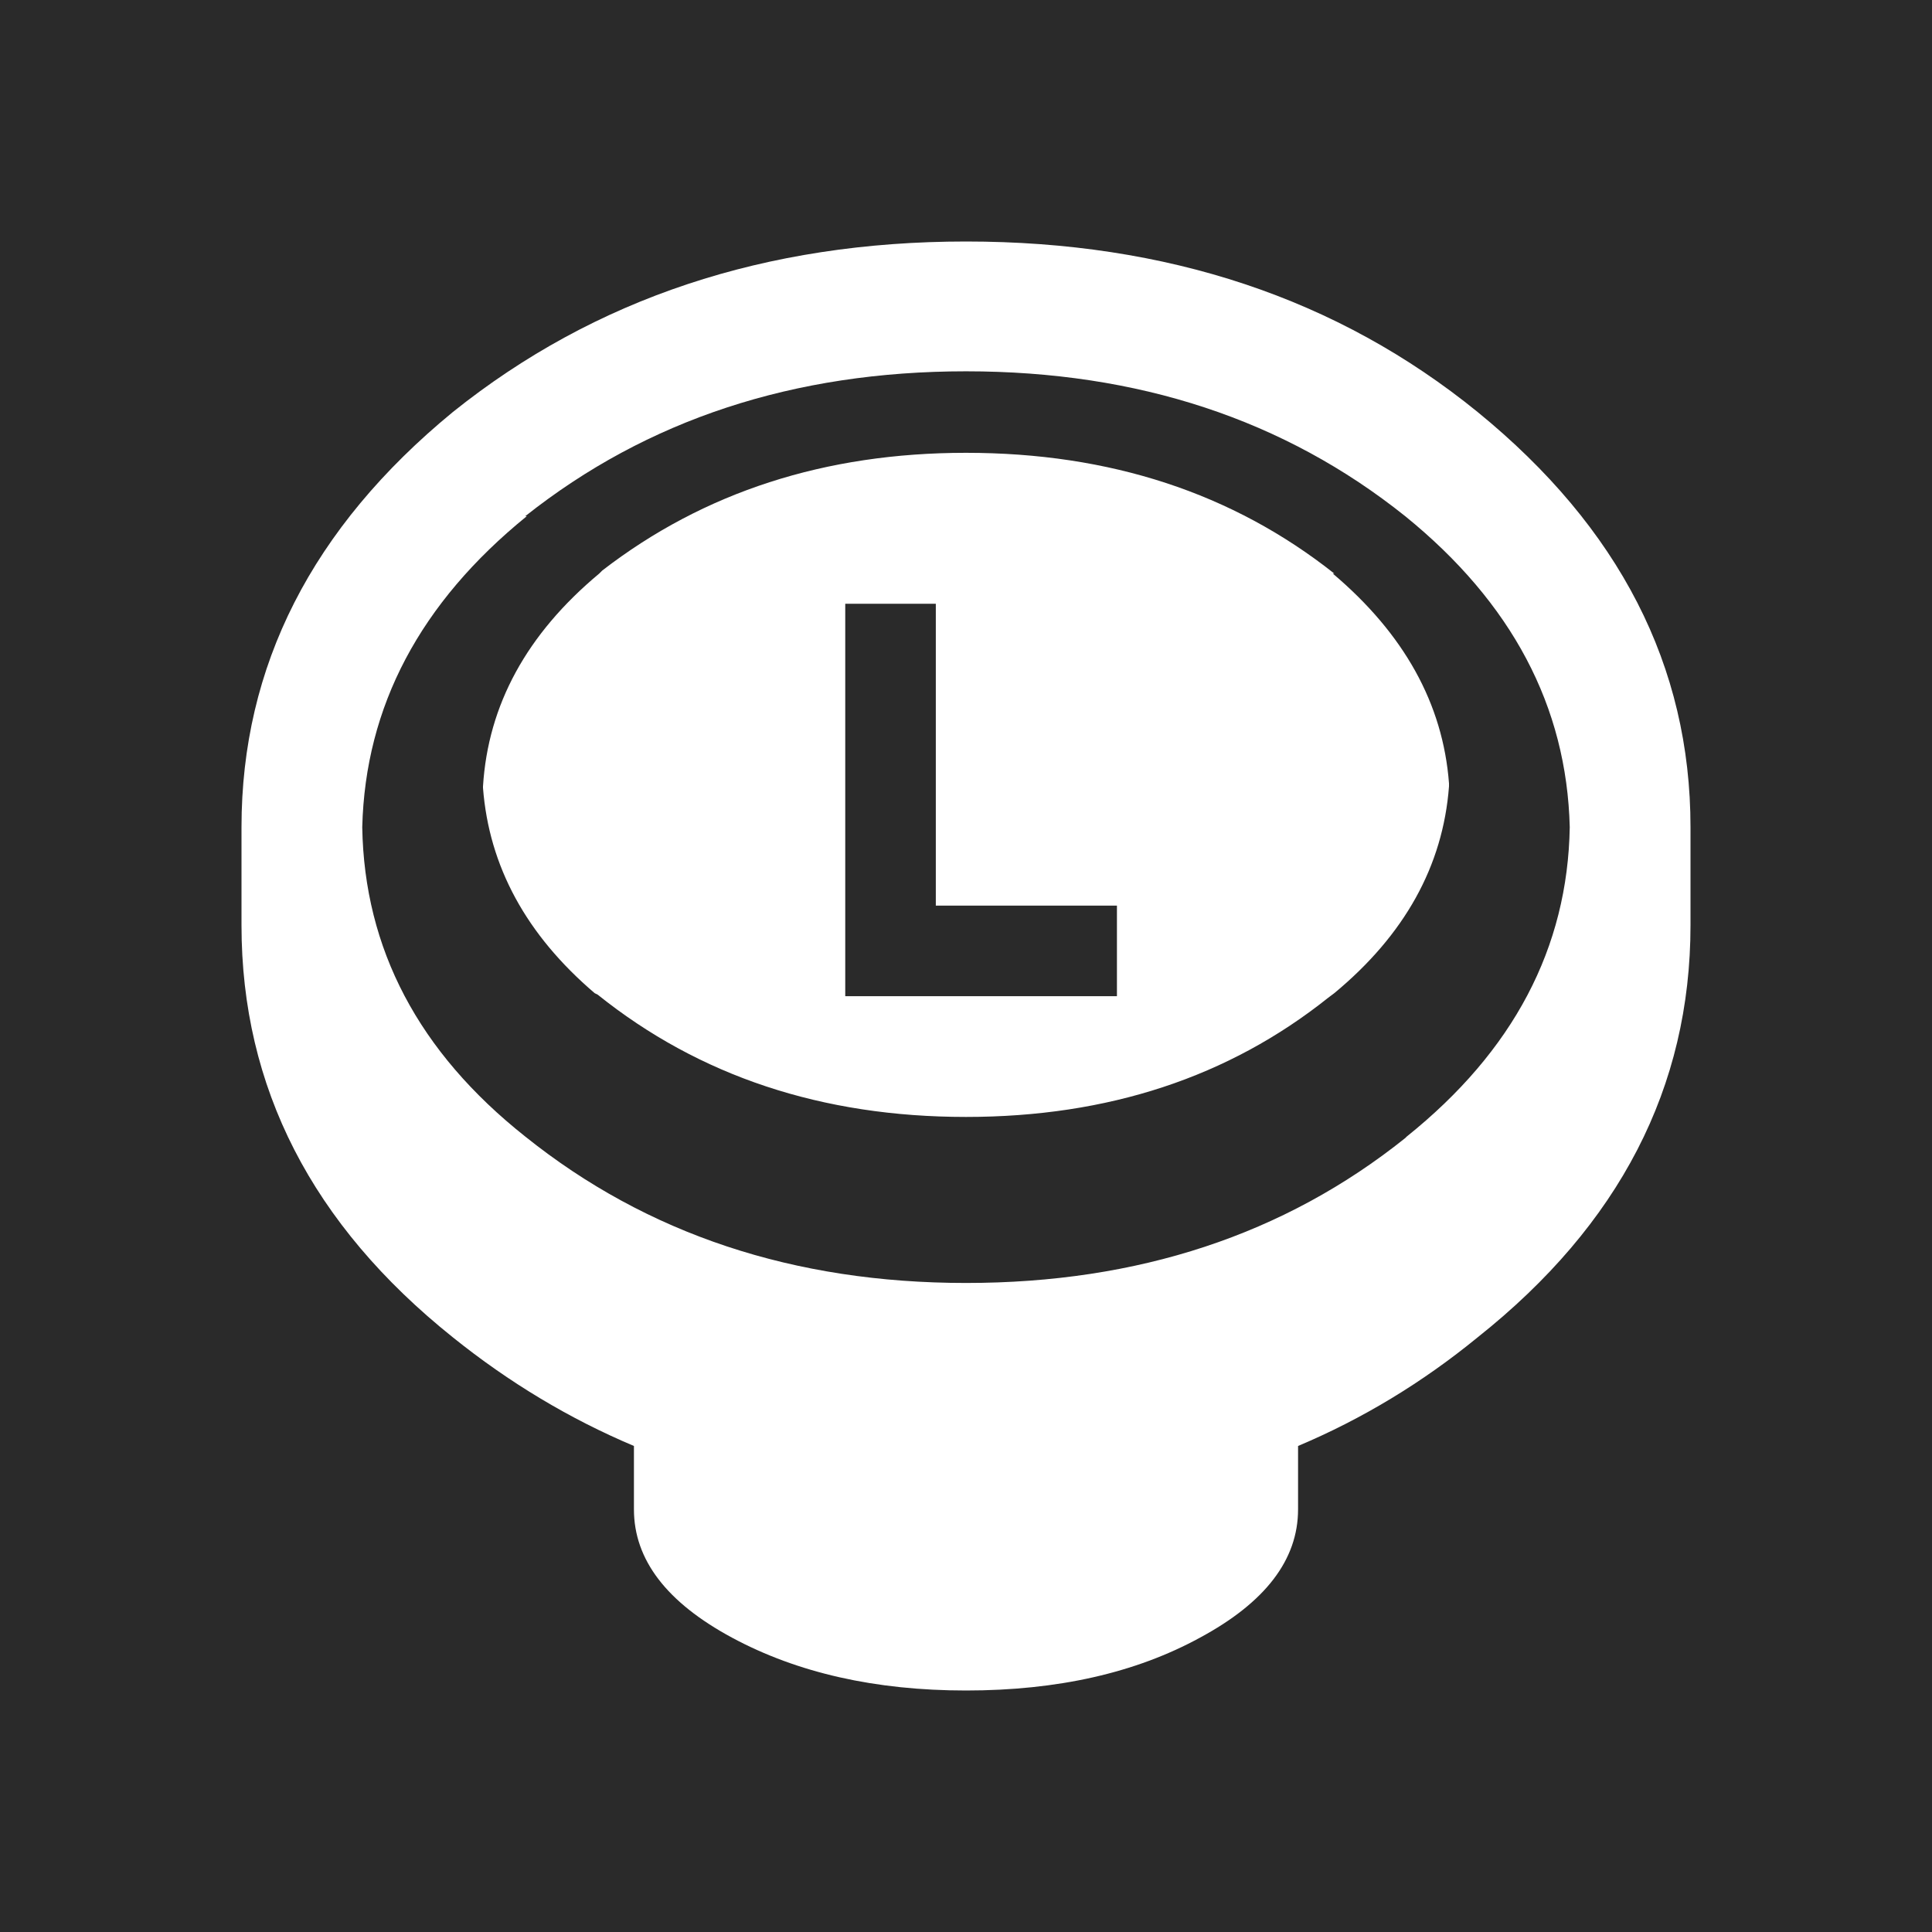
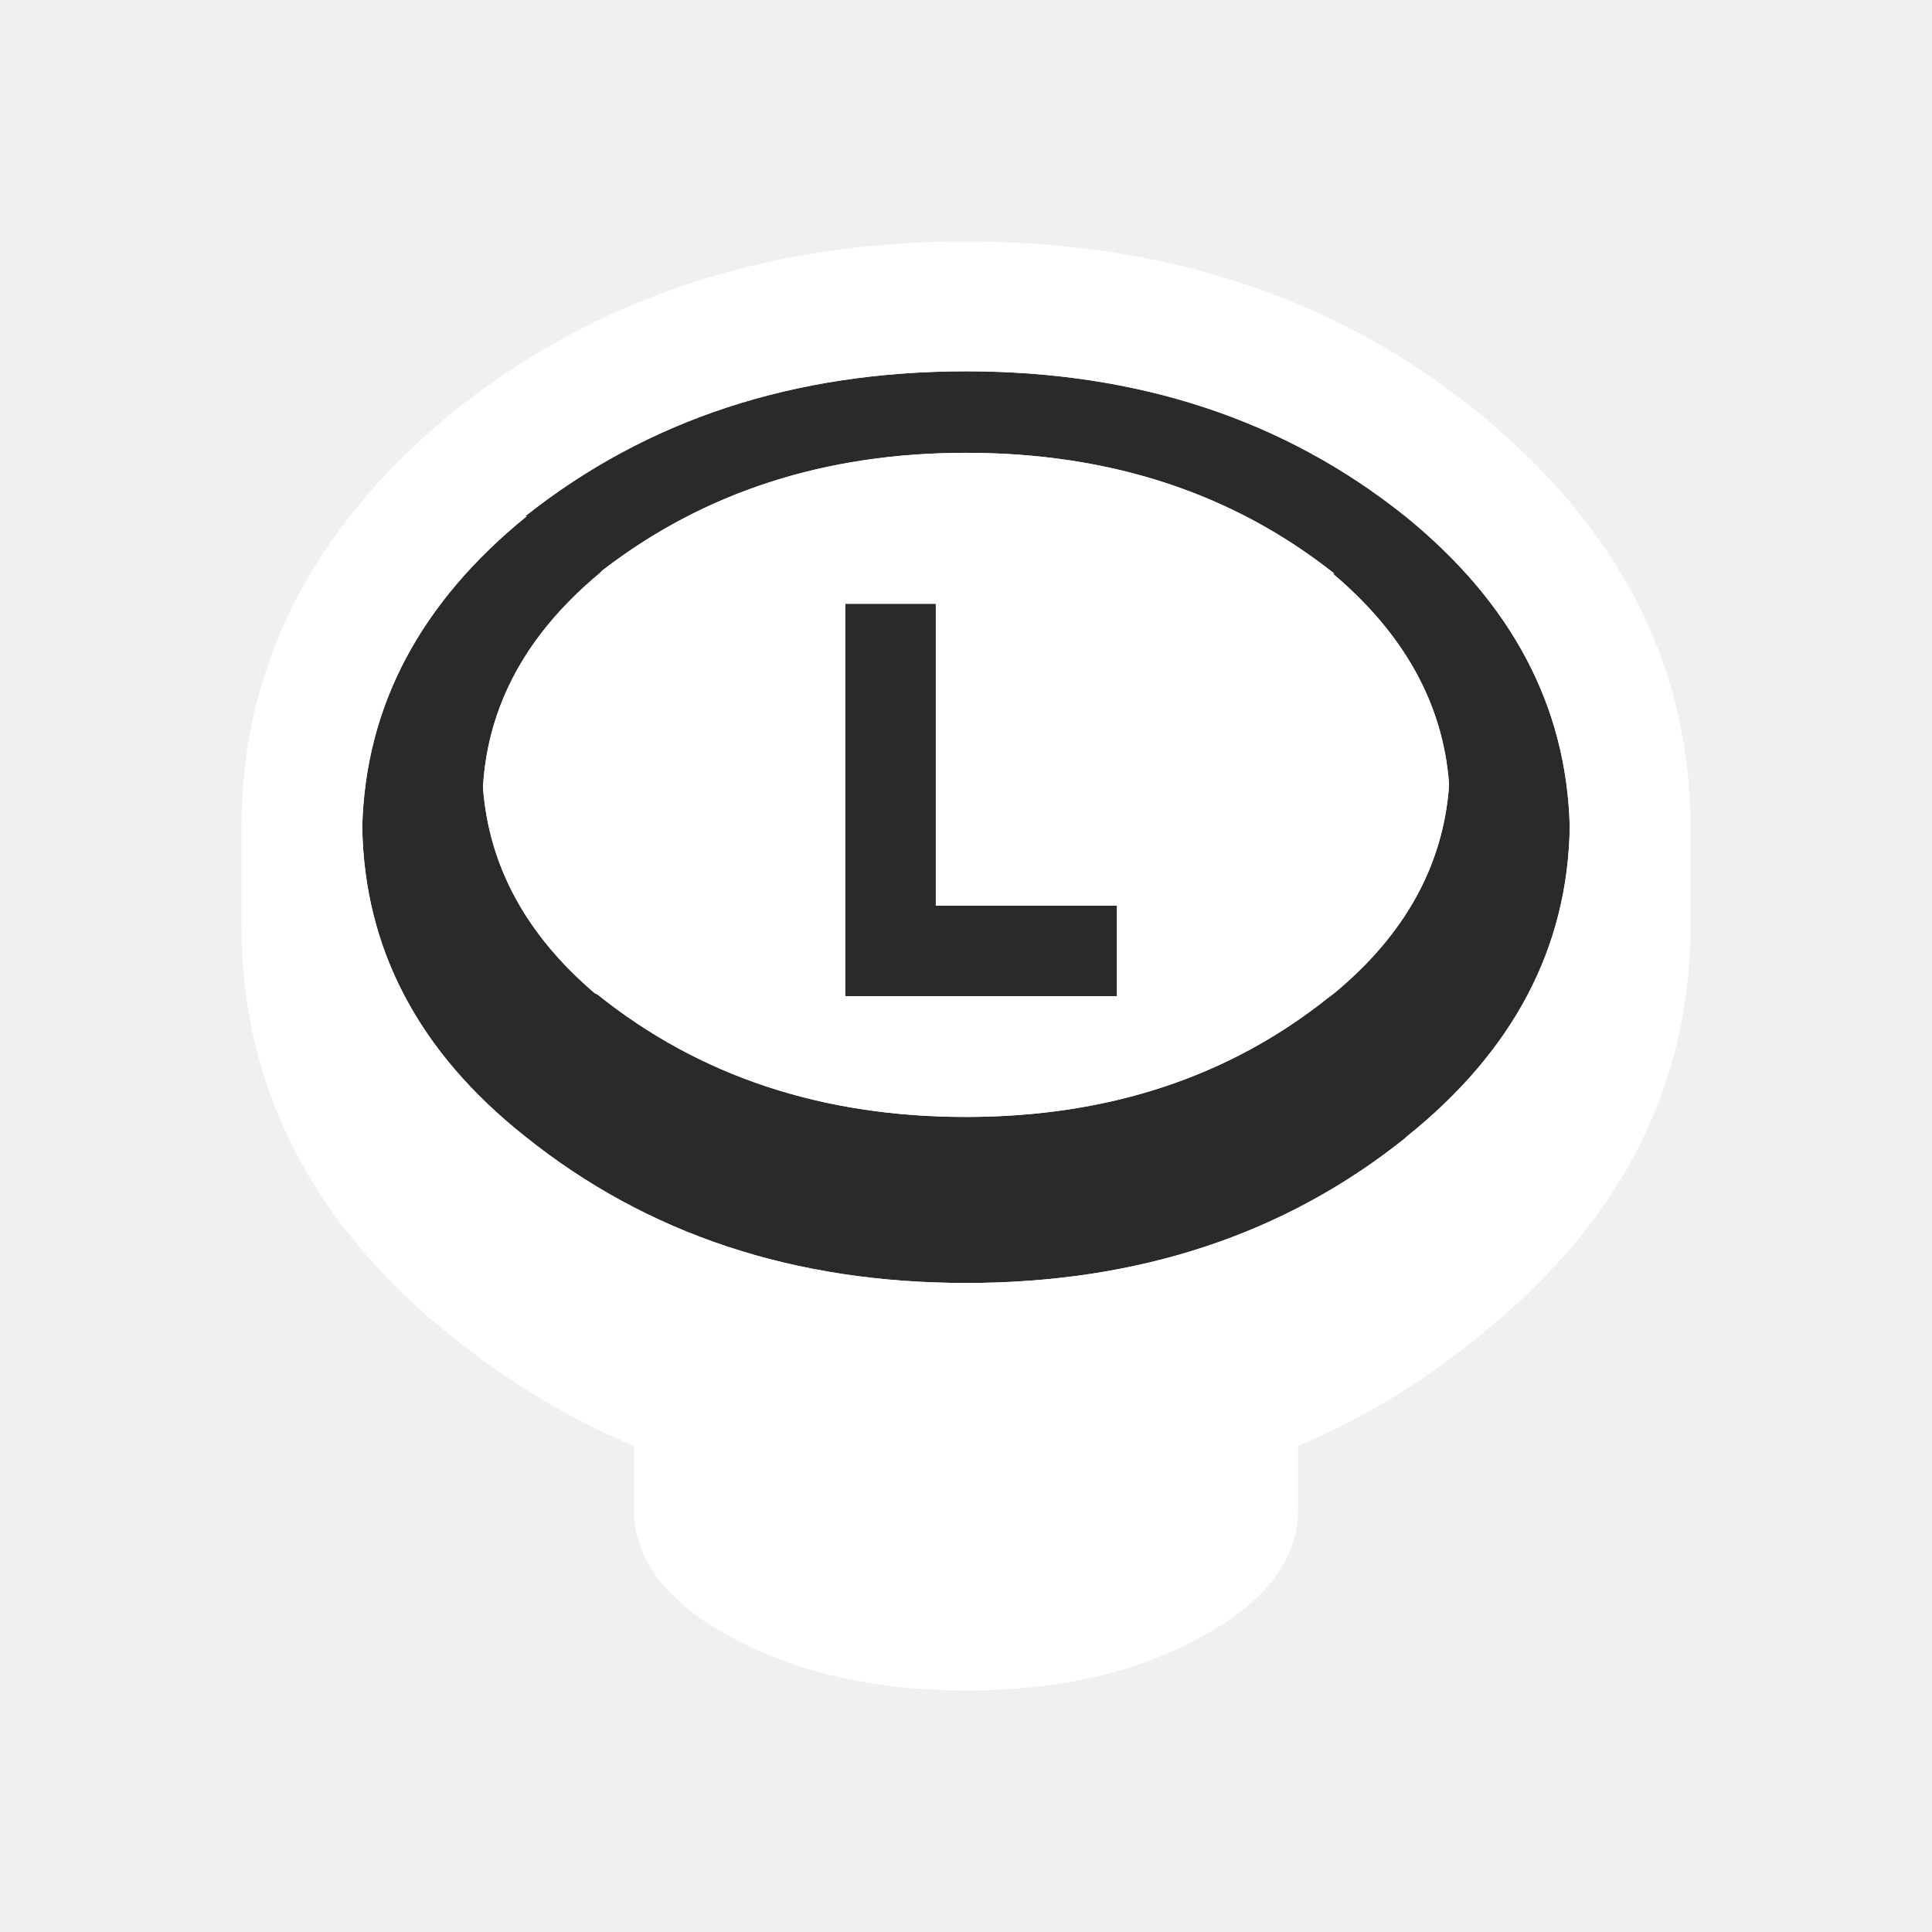
<svg xmlns="http://www.w3.org/2000/svg" width="64" height="64">
  <defs />
  <g>
-     <rect width="64" height="64" fill="#2A2A2A" />
+     <path stroke="none" fill="#2A2A2A" d="M44.15 19 Q47.7 22 48 25.95 L48 26.05 Q47.7 30 44.2 32.9 L44 33.05 Q39.05 37 32 37 24.85 37 19.8 32.95 L19.7 32.9 Q16.3 30 16 26.1 L16 26.05 Q16.25 22 19.85 19 L19.95 18.9 Q25 15 32 15 39.15 15 44.2 19 L44.15 19 M31 30 L31 20 28 20 28 33 37 33 37 30 31 30 M12 27.4 Q12.1 33.45 17.4 37.65 23.45 42.5 32 42.5 40.55 42.5 46.55 37.7 L46.6 37.65 Q51.9 33.4 52 27.4 51.85 21.4 46.55 17.1 40.55 12.3 32 12.3 23.45 12.3 17.4 17.1 L17.45 17.1 Q12.15 21.4 12 27.4" />
    <path stroke="none" fill="#FFFFFF" d="M44.15 19 Q47.7 22 48 25.95 L48 26.05 Q47.7 30 44.2 32.9 L44 33.05 Q39.05 37 32 37 24.85 37 19.8 32.95 L19.7 32.9 Q16.3 30 16 26.1 L16 26.05 Q16.25 22 19.85 19 L19.95 18.9 Q25 15 32 15 39.15 15 44.2 19 L44.15 19 M43 50 Q43 52.5 39.75 54.25 36.55 56 32 56 27.5 56 24.25 54.25 21 52.5 21 50 L21 47.9 Q17.8 46.55 15 44.3 8 38.7 8 30.65 L8 30.1 8 29.55 8 29 8 28.5 8 28.1 8 27.95 8 27.4 Q8 19.4 15 13.65 22.05 8 32 8 42 8 48.95 13.65 56 19.4 56 27.4 L56 27.95 56 28.1 56 28.5 56 29 56 29.55 56 30.1 56 30.65 Q56 38.7 48.95 44.3 46.2 46.55 43 47.9 L43 50 M31 30 L31 20 28 20 28 33 37 33 37 30 31 30 M12 27.4 Q12.1 33.45 17.4 37.65 23.45 42.5 32 42.5 40.55 42.5 46.55 37.7 L46.6 37.65 Q51.9 33.4 52 27.4 51.85 21.4 46.55 17.1 40.55 12.3 32 12.3 23.45 12.3 17.4 17.1 L17.45 17.1 Q12.15 21.4 12 27.4" />
  </g>
</svg>
